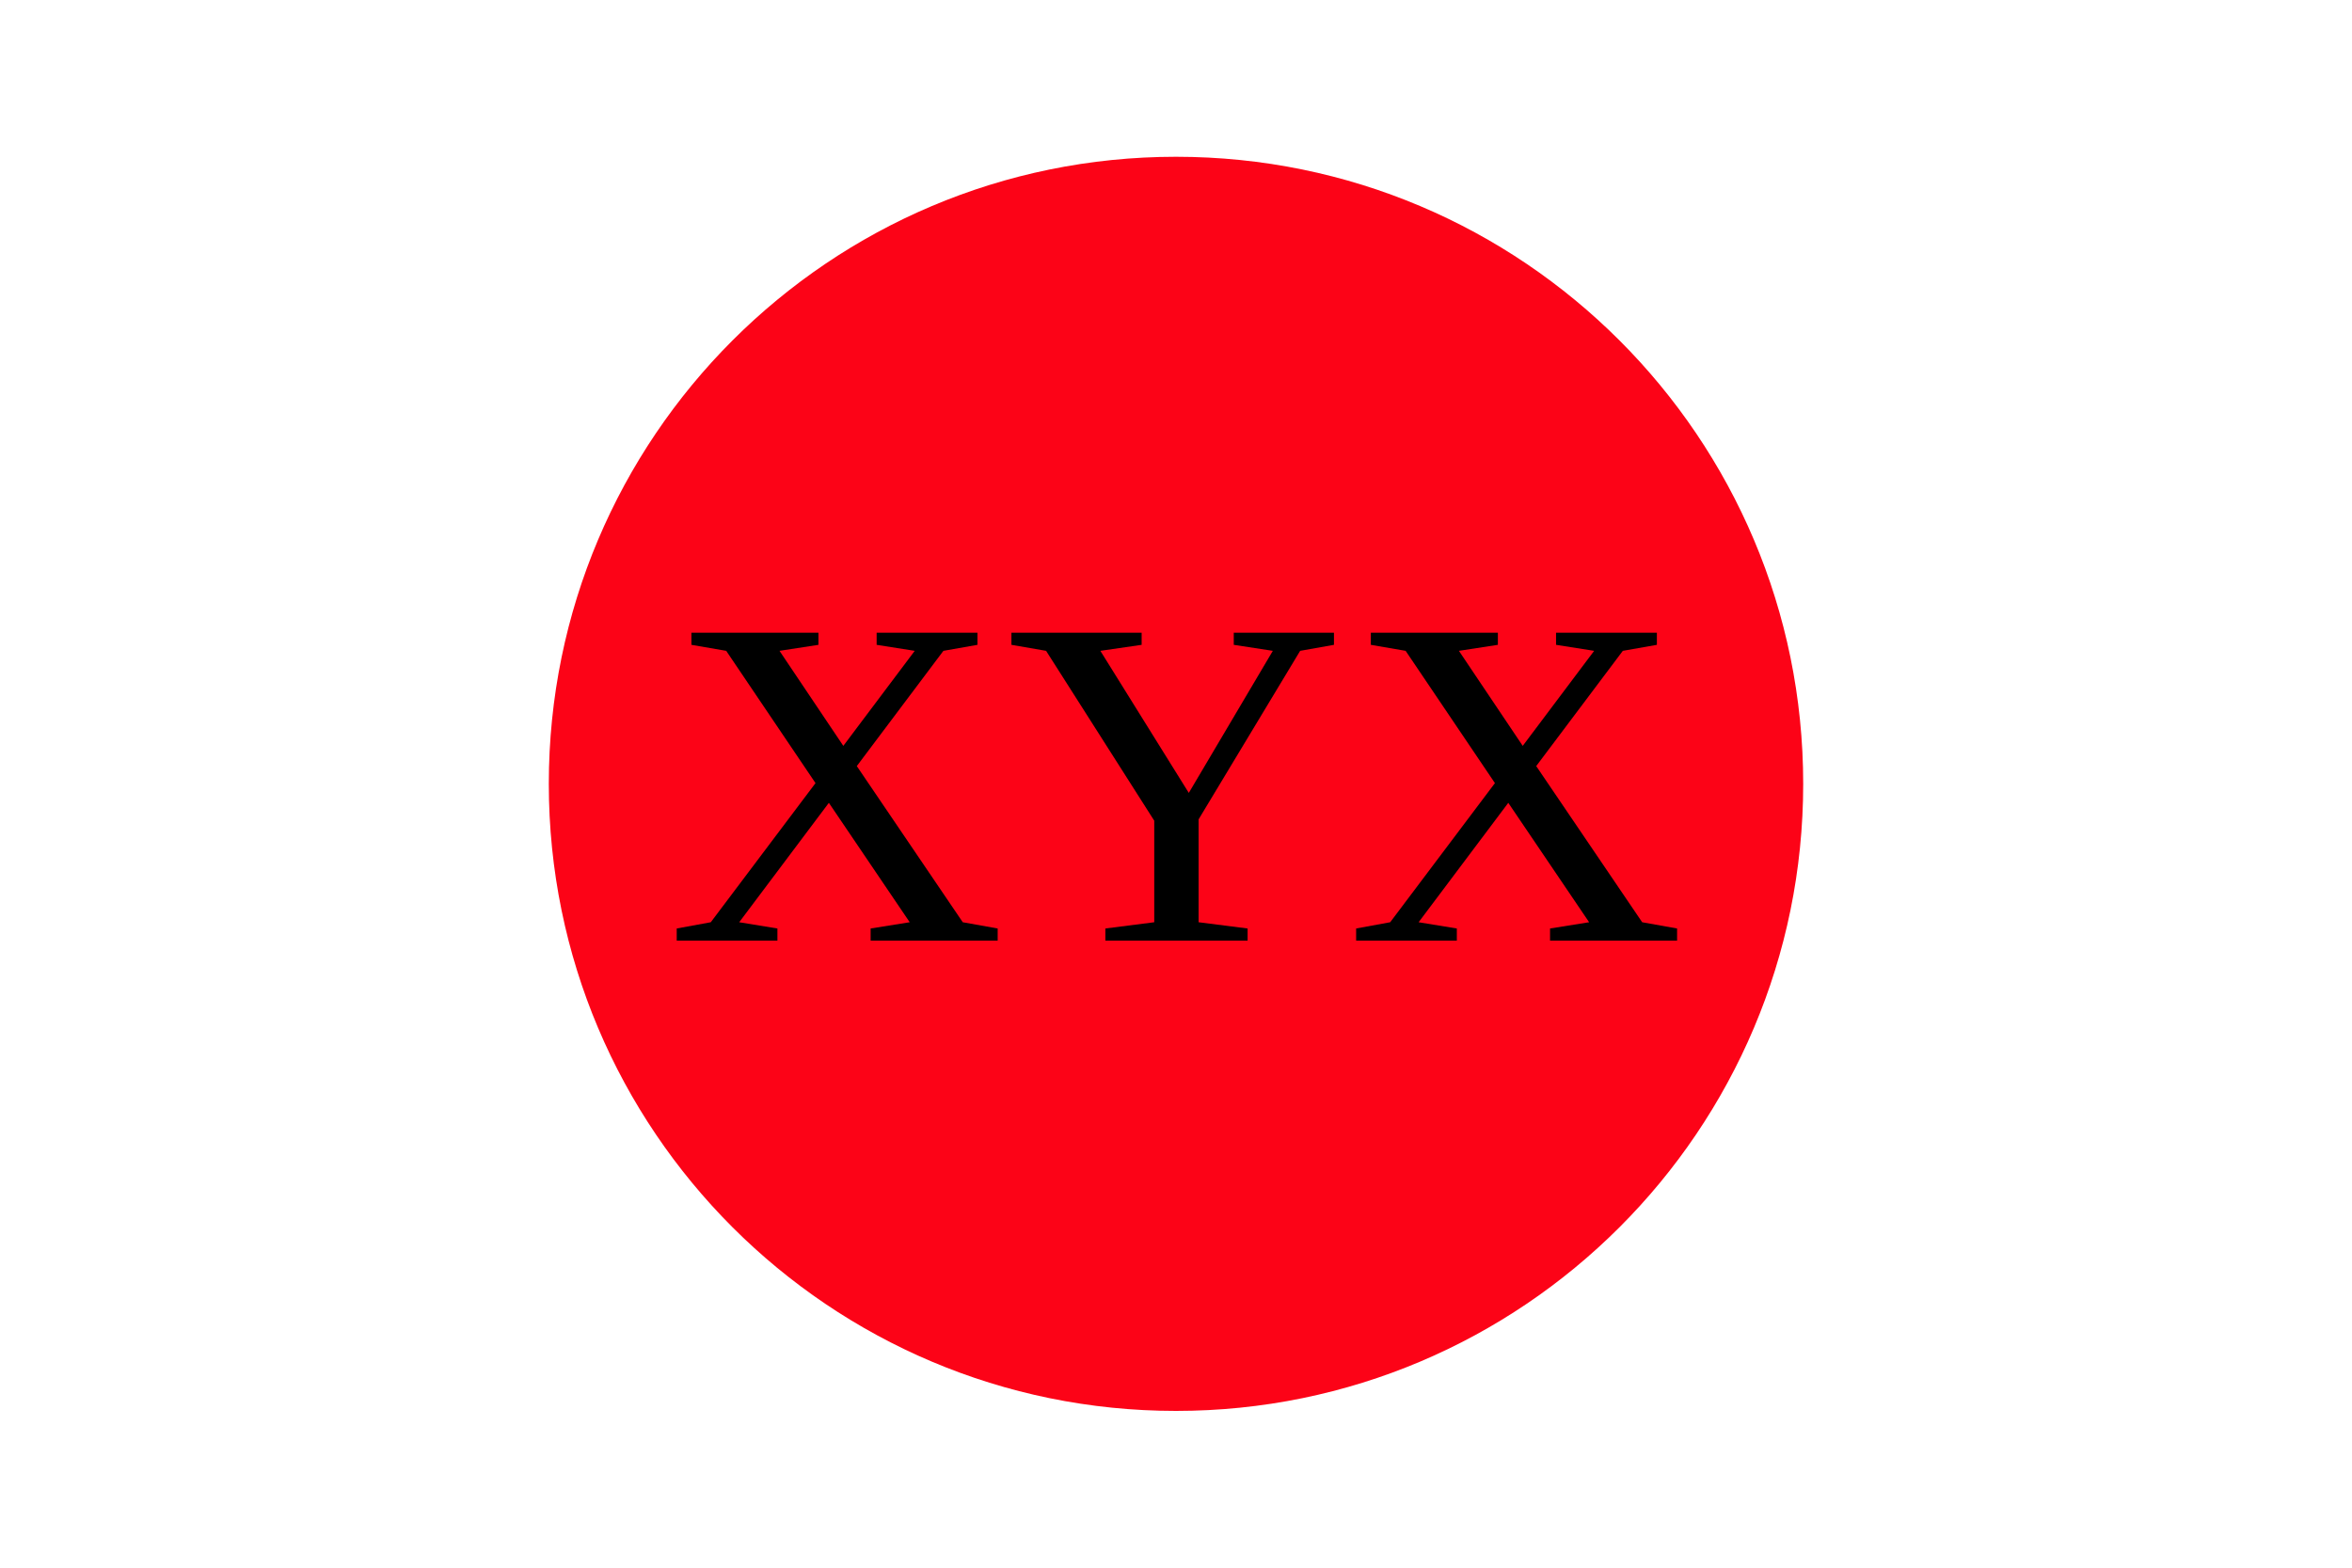
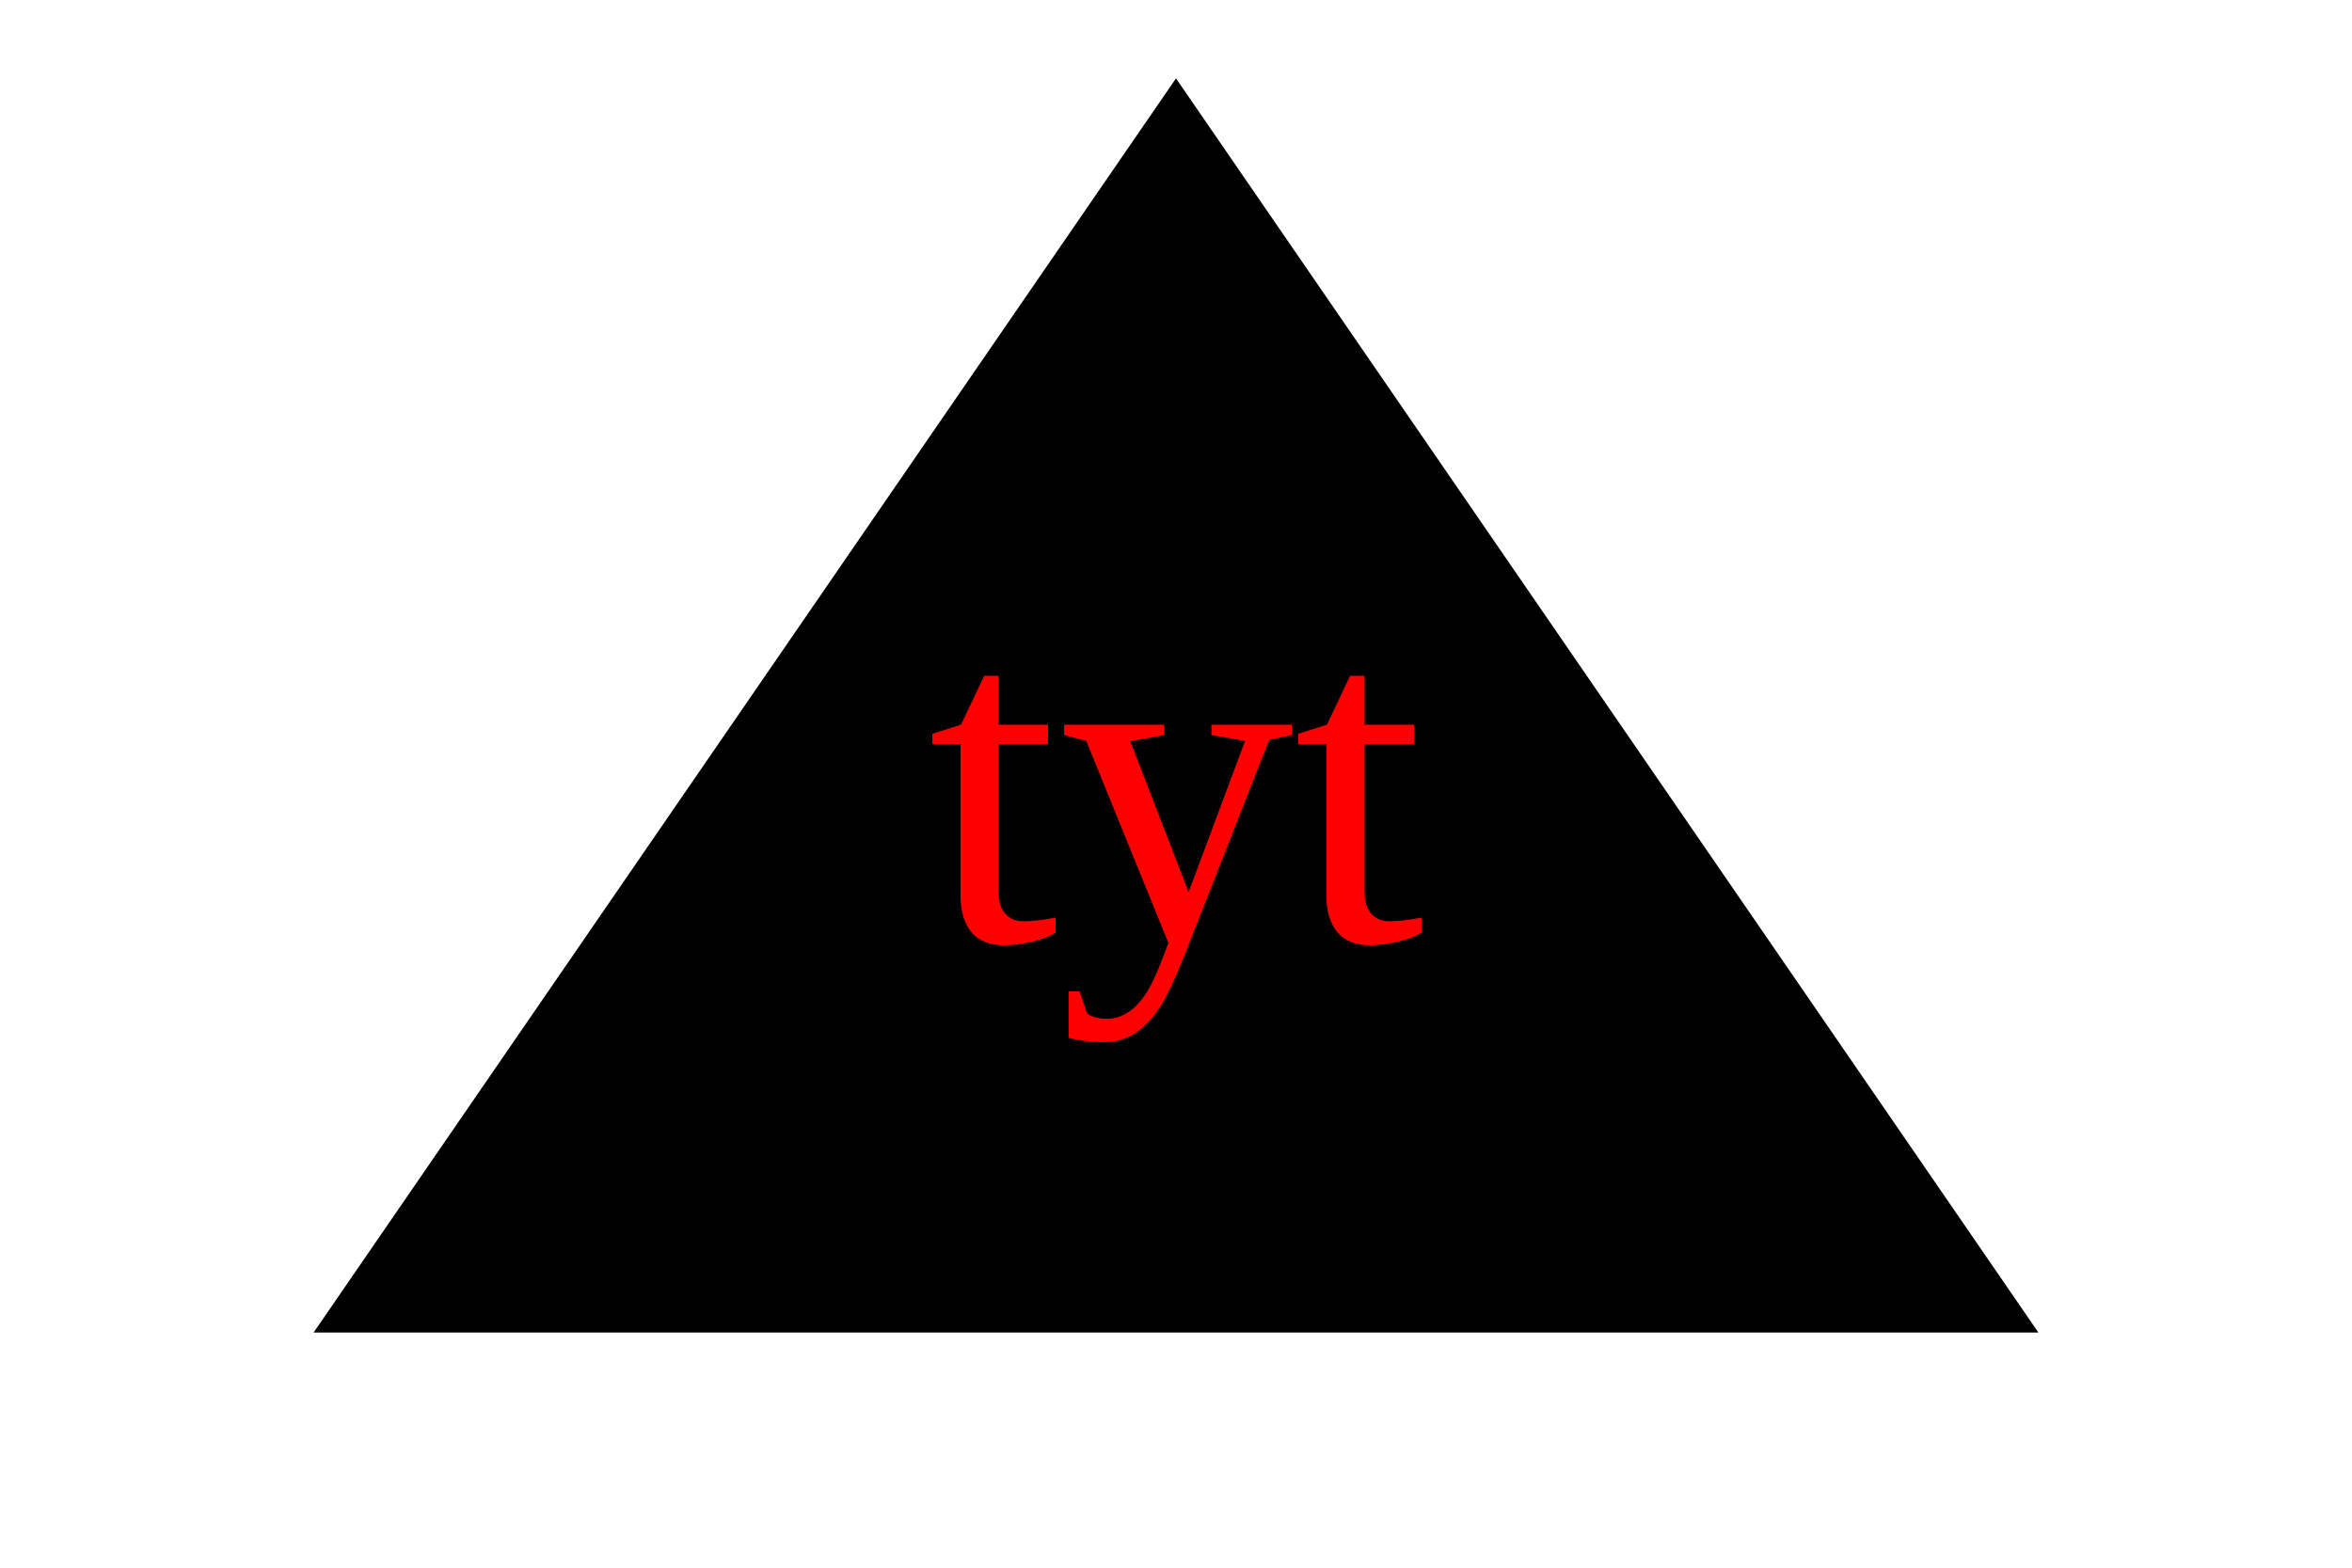
<svg xmlns="http://www.w3.org/2000/svg" version="1.1" width="300" height="200">
-   <circle cx="150" cy="100" r="80" fill="#fc0317" />
-   <text x="150" y="120" font-size="60" text-anchor="middle" fill="#000000">XYX</text>
+   <polygon points="40,170 150,10 260,170" fill="black" />
+   <text x="150" y="120" font-size="60" text-anchor="middle" fill="red">tyt</text>
</svg>
